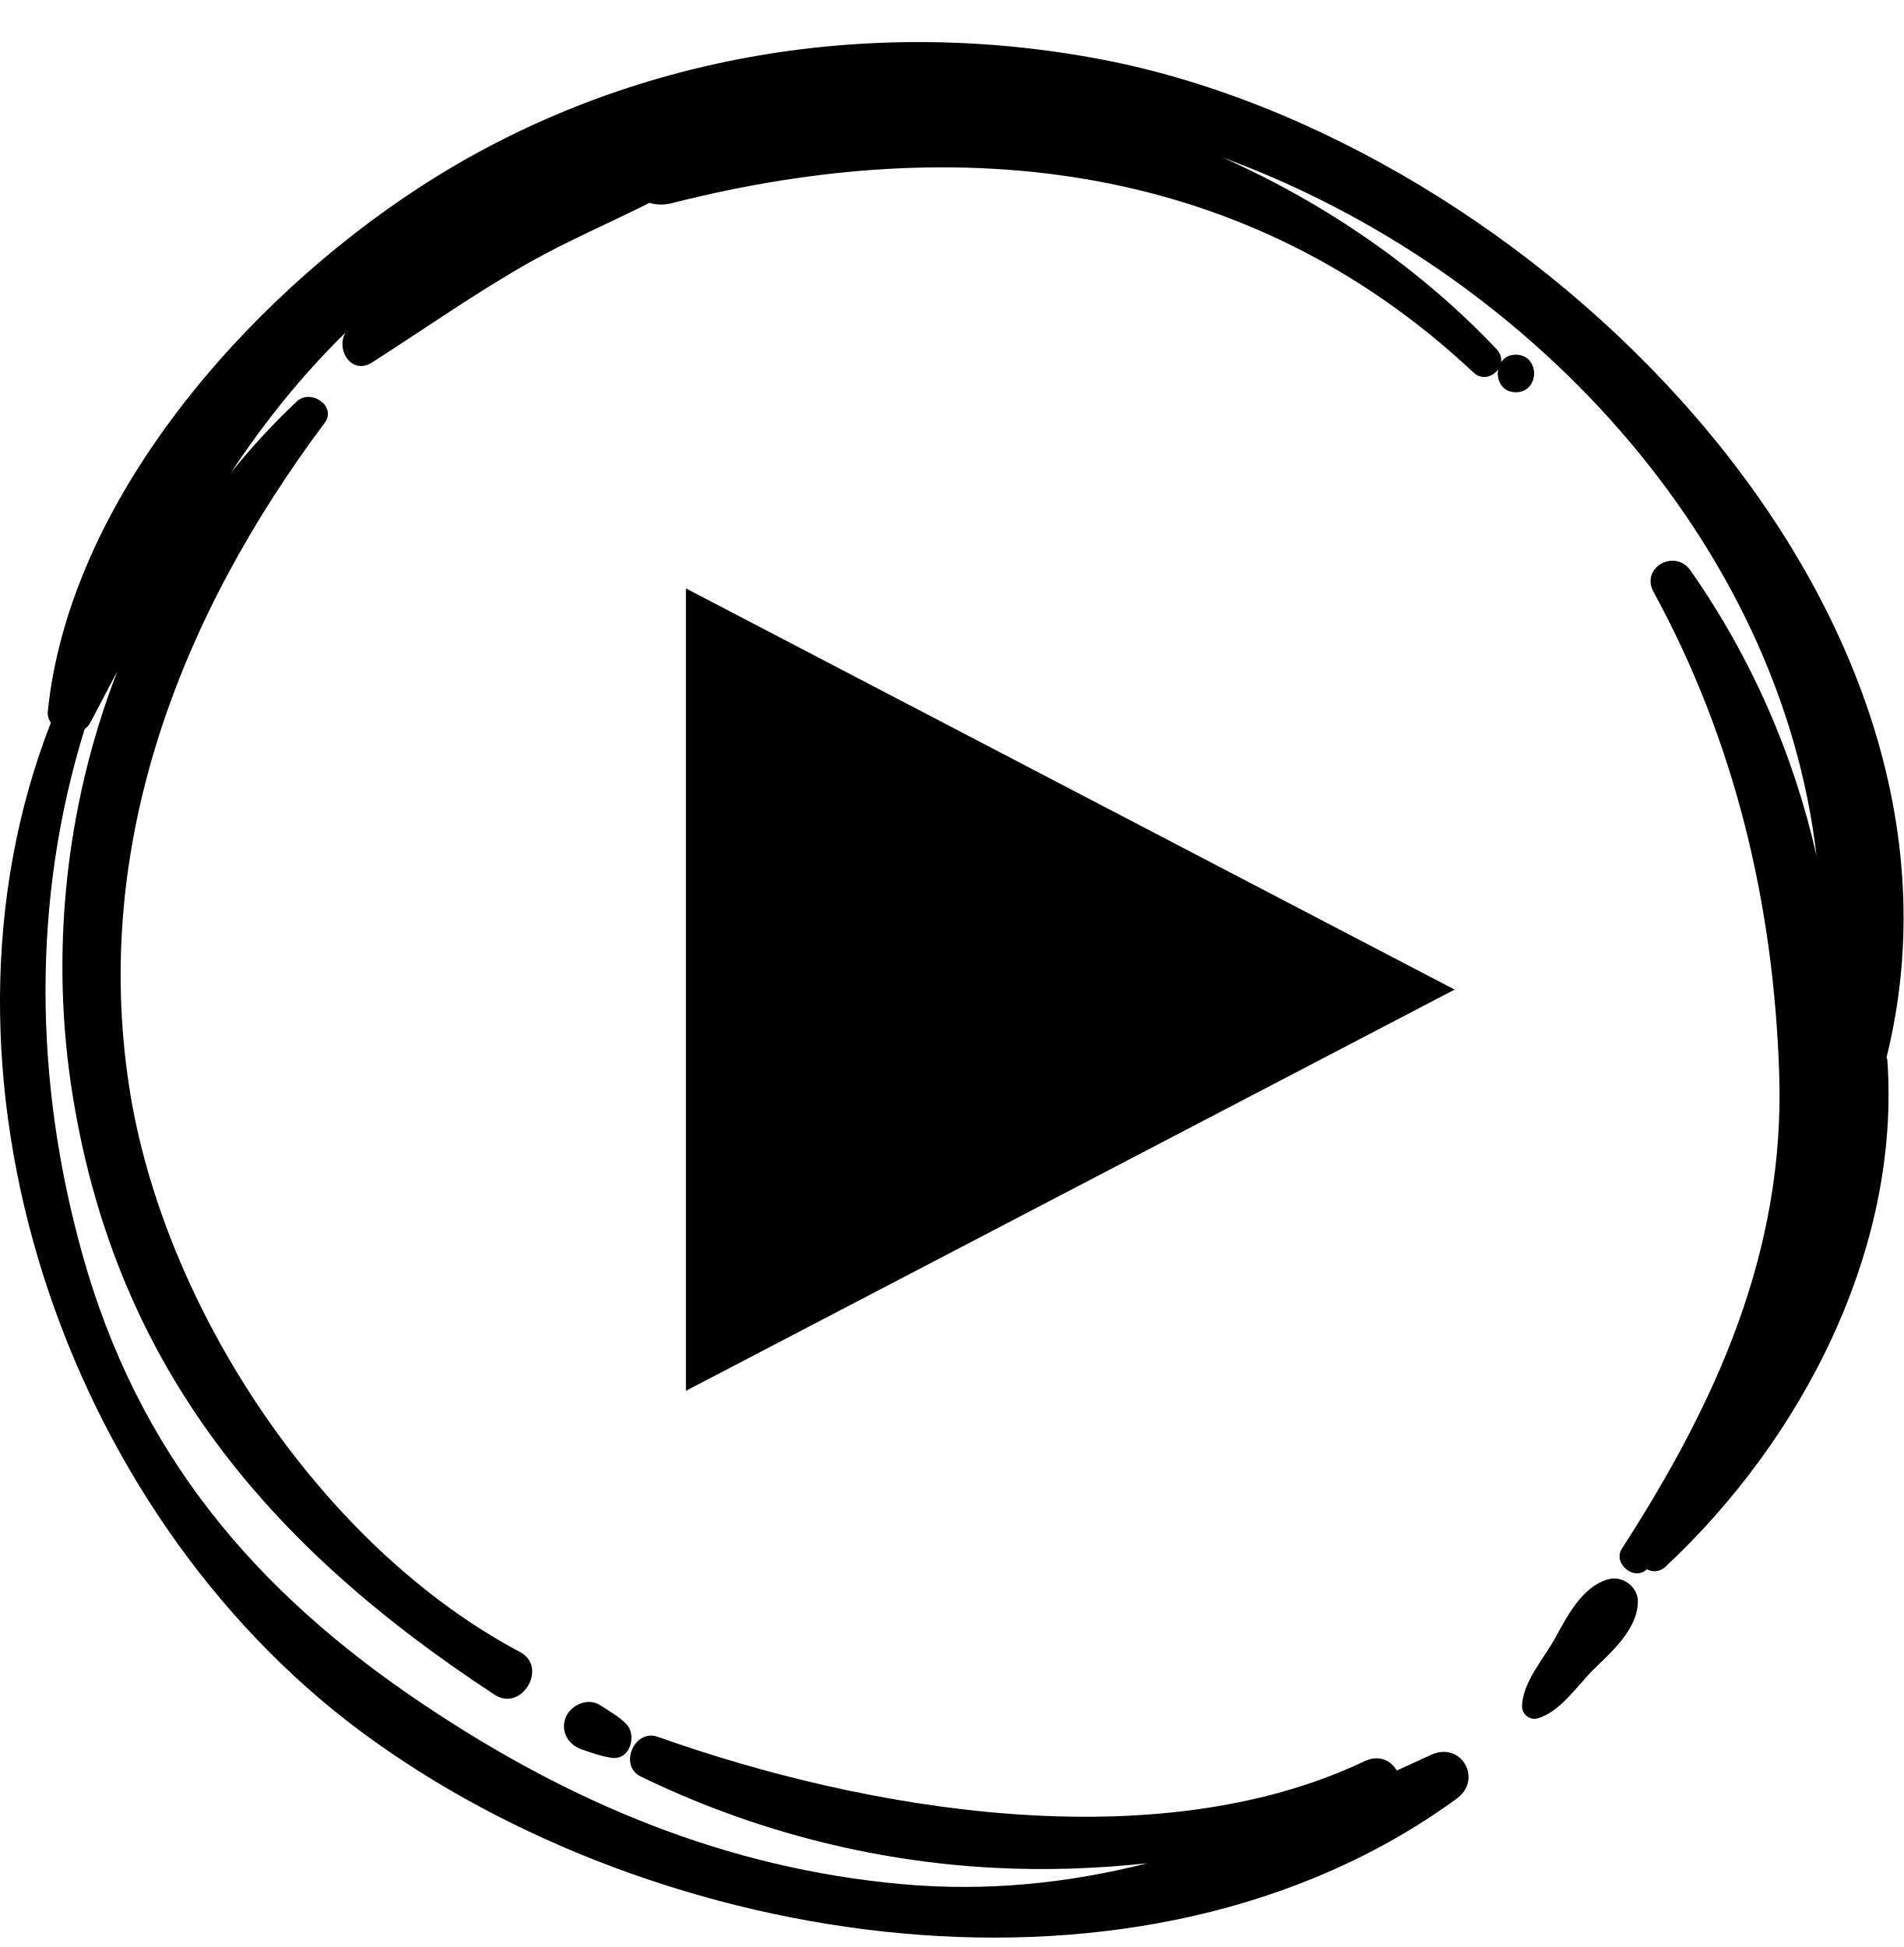
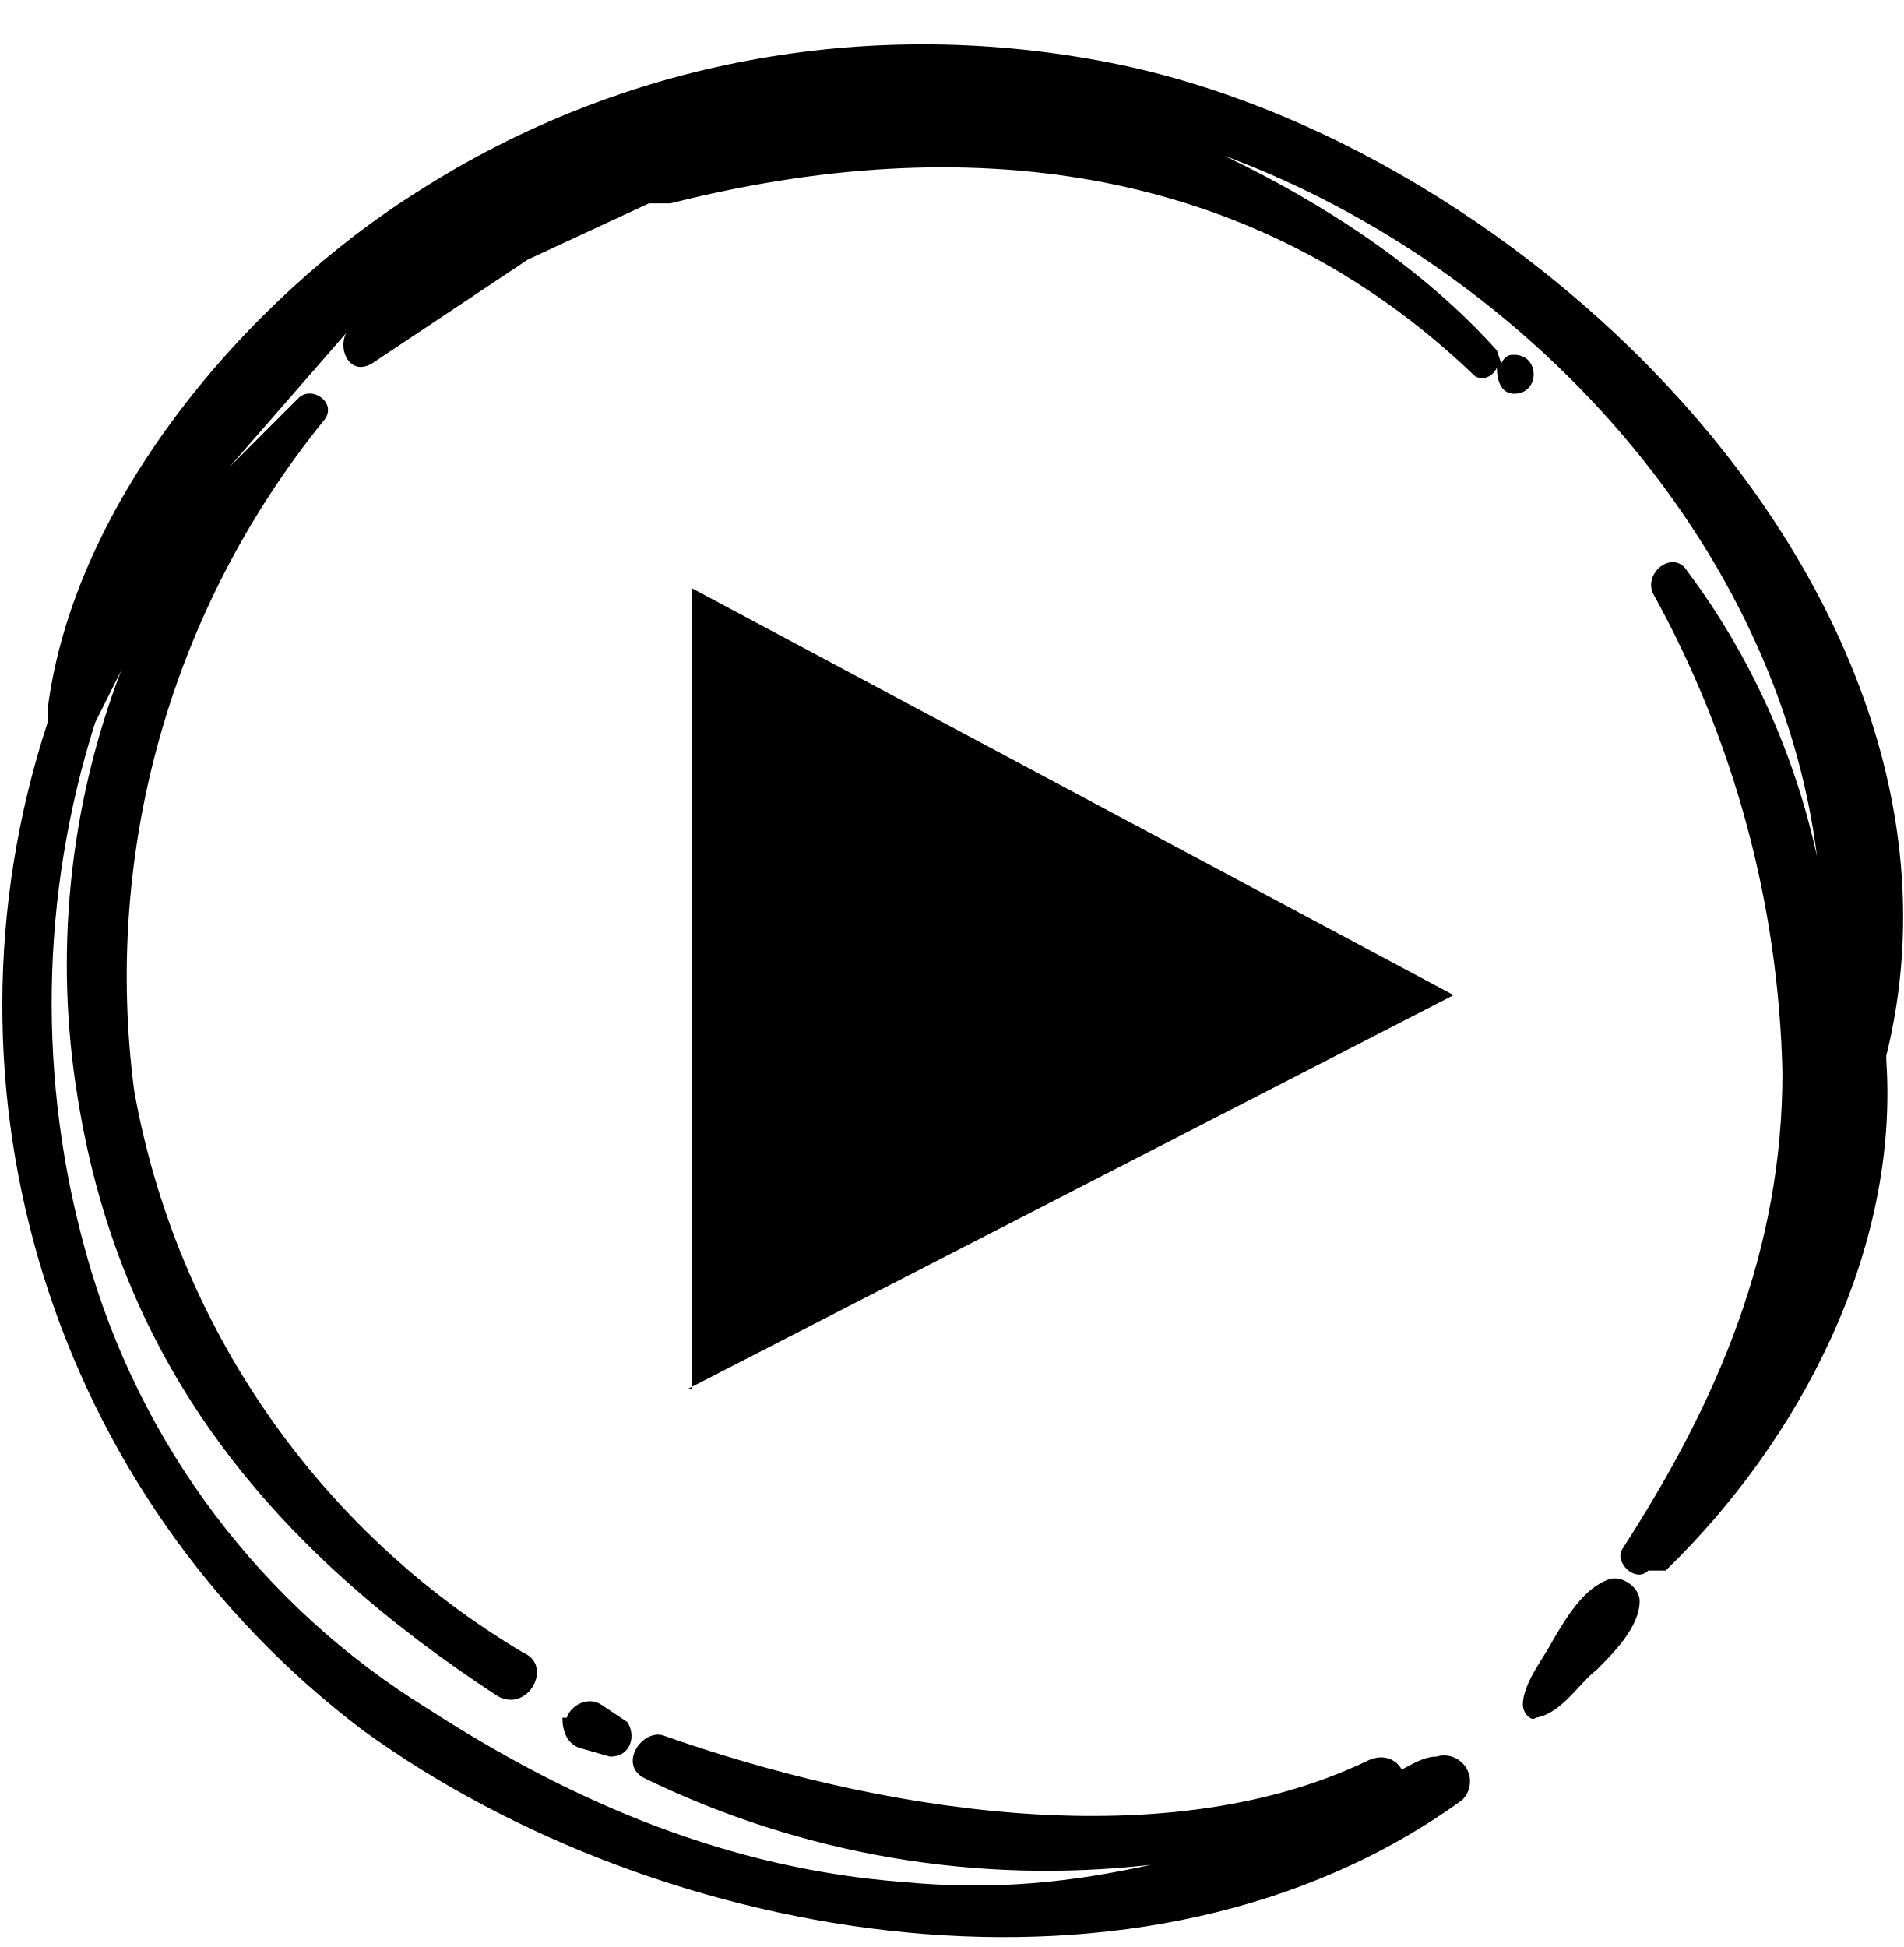
- <svg xmlns="http://www.w3.org/2000/svg" width="44" height="45" viewBox="0 0 44 45" fill="none">
-   <path d="M15.855 32.145L33.623 22.872L15.855 13.6V32.145Z" fill="black" />
-   <path d="M37.163 36.504C36.56 36.682 36.227 37.354 35.94 37.871C35.681 38.343 35.182 38.894 35.182 39.446C35.182 39.624 35.365 39.767 35.538 39.716C36.072 39.566 36.468 38.94 36.853 38.567C37.278 38.153 37.847 37.647 37.858 37.027C37.87 36.682 37.508 36.401 37.163 36.504Z" fill="black" />
-   <path d="M43.608 24.434C46.216 13.898 35.33 3.24 25.427 1.367C19.981 0.339 14.317 1.316 9.676 4.343C5.689 6.94 1.611 11.553 1.105 16.437C1.094 16.546 1.128 16.632 1.174 16.707C-1.968 24.767 1.456 34.902 8.343 40.02C15.173 45.093 26.404 46.869 33.67 41.572C34.285 41.124 33.773 40.233 33.073 40.561C32.808 40.681 32.544 40.802 32.286 40.922C32.154 40.693 31.878 40.543 31.533 40.71C26.696 43.002 19.981 41.842 15.202 40.141C14.662 39.952 14.294 40.808 14.811 41.06C17.356 42.296 20.125 43.02 22.963 43.169C24.146 43.232 25.335 43.192 26.518 43.065C24.715 43.519 22.854 43.726 20.849 43.548C16.776 43.18 13.18 41.664 9.814 39.411C5.867 36.775 3.173 33.563 1.898 28.967C0.789 24.986 0.732 20.792 1.956 16.851C2.007 16.81 2.059 16.764 2.088 16.701C2.3 16.299 2.507 15.903 2.714 15.512C1.502 18.631 1.146 22.09 1.691 25.388C2.72 31.644 6.247 35.775 11.434 39.17C12.054 39.578 12.68 38.532 12.02 38.182C7.413 35.74 3.759 30.185 2.984 25.106C2.128 19.499 4.167 14.236 7.505 9.773C7.792 9.393 7.189 8.974 6.861 9.278C6.316 9.79 5.81 10.341 5.339 10.922C6.103 9.773 6.959 8.692 7.987 7.687C7.752 8.084 8.131 8.681 8.602 8.376C9.814 7.601 10.986 6.774 12.244 6.061C13.14 5.556 14.093 5.153 15.012 4.688C15.162 4.734 15.334 4.746 15.535 4.694C22.21 2.999 28.856 3.729 34.055 8.606C34.256 8.796 34.503 8.71 34.629 8.537C34.583 8.779 34.715 9.066 35.037 9.066C35.6 9.066 35.6 8.198 35.037 8.198C34.876 8.198 34.767 8.267 34.698 8.371C34.71 8.273 34.681 8.17 34.595 8.072C32.86 6.239 30.672 4.711 28.265 3.643C35.296 6.216 41.144 12.513 41.988 19.78C41.465 17.459 40.494 15.213 39.075 13.185C38.714 12.674 37.915 13.116 38.22 13.679C40.109 17.138 41 20.918 41.126 24.836C41.258 28.927 39.667 32.42 37.49 35.792C37.266 36.137 37.783 36.556 38.065 36.269C38.197 36.338 38.357 36.338 38.495 36.212C41.638 33.282 43.935 28.892 43.625 24.497C43.619 24.474 43.608 24.457 43.608 24.434Z" fill="black" />
-   <path d="M13.082 39.681C12.944 40.003 13.127 40.325 13.449 40.434C13.685 40.514 13.897 40.594 14.144 40.629C14.569 40.681 14.73 40.1 14.472 39.842C14.305 39.67 14.081 39.549 13.88 39.417C13.604 39.227 13.208 39.394 13.082 39.681Z" fill="black" />
+ <svg xmlns="http://www.w3.org/2000/svg" fill="none" viewBox="0 0 44 45">
+   <path fill="#000" d="M15.9 32.1 33.6 23 16 13.6v18.5Zm21.3 4.4c-.6.2-1 .9-1.3 1.4-.2.4-.7 1-.7 1.5 0 .2.2.4.3.3.6-.1 1-.8 1.4-1.1.4-.4 1-1 1-1.6 0-.3-.4-.6-.7-.5Z" />
+   <path fill="#000" d="M43.6 24.4c2.6-10.5-8.3-21.2-18.2-23-5.4-1-11 0-15.7 3-4 2.5-8 7.2-8.6 12v.3A21 21 0 0 0 8.4 40c6.9 5 18.1 6.9 25.4 1.6a.6.6 0 0 0-.6-1c-.3 0-.6.2-.8.3-.1-.2-.4-.4-.8-.2-4.8 2.3-11.5 1.1-16.3-.6-.5-.1-1 .7-.4 1a21.2 21.2 0 0 0 11.7 2c-1.8.4-3.6.6-5.7.4-4-.3-7.6-1.8-11-4A18 18 0 0 1 2 29a21.4 21.4 0 0 1 .2-12.3l.6-1.2a19 19 0 0 0-1 9.9c1 6.2 4.5 10.4 9.7 13.8.7.4 1.3-.7.6-1a19 19 0 0 1-9-13A20.4 20.4 0 0 1 7.5 9.7c.3-.4-.3-.8-.6-.5l-1.6 1.6L8 7.7c-.2.4.1 1 .6.7L12.2 6 15 4.7h.5c6.7-1.7 13.4-1 18.6 4 .2.1.4 0 .5-.2 0 .3.1.6.4.6.6 0 .6-.9 0-.9-.1 0-.2 0-.3.2l-.1-.3c-1.7-1.9-4-3.4-6.3-4.5 7 2.6 12.8 9 13.7 16.2-.5-2.3-1.5-4.6-3-6.6-.3-.5-1 0-.8.5a24 24 0 0 1 3 11.1c0 4.1-1.5 7.6-3.7 11-.2.3.3.8.6.5h.4c3.1-3 5.4-7.4 5.1-11.8Z" />
+   <path fill="#000" d="M13 39.7c0 .3.1.6.4.7l.7.2c.5 0 .6-.5.4-.8l-.6-.4c-.3-.2-.7 0-.8.3Z" />
</svg>
